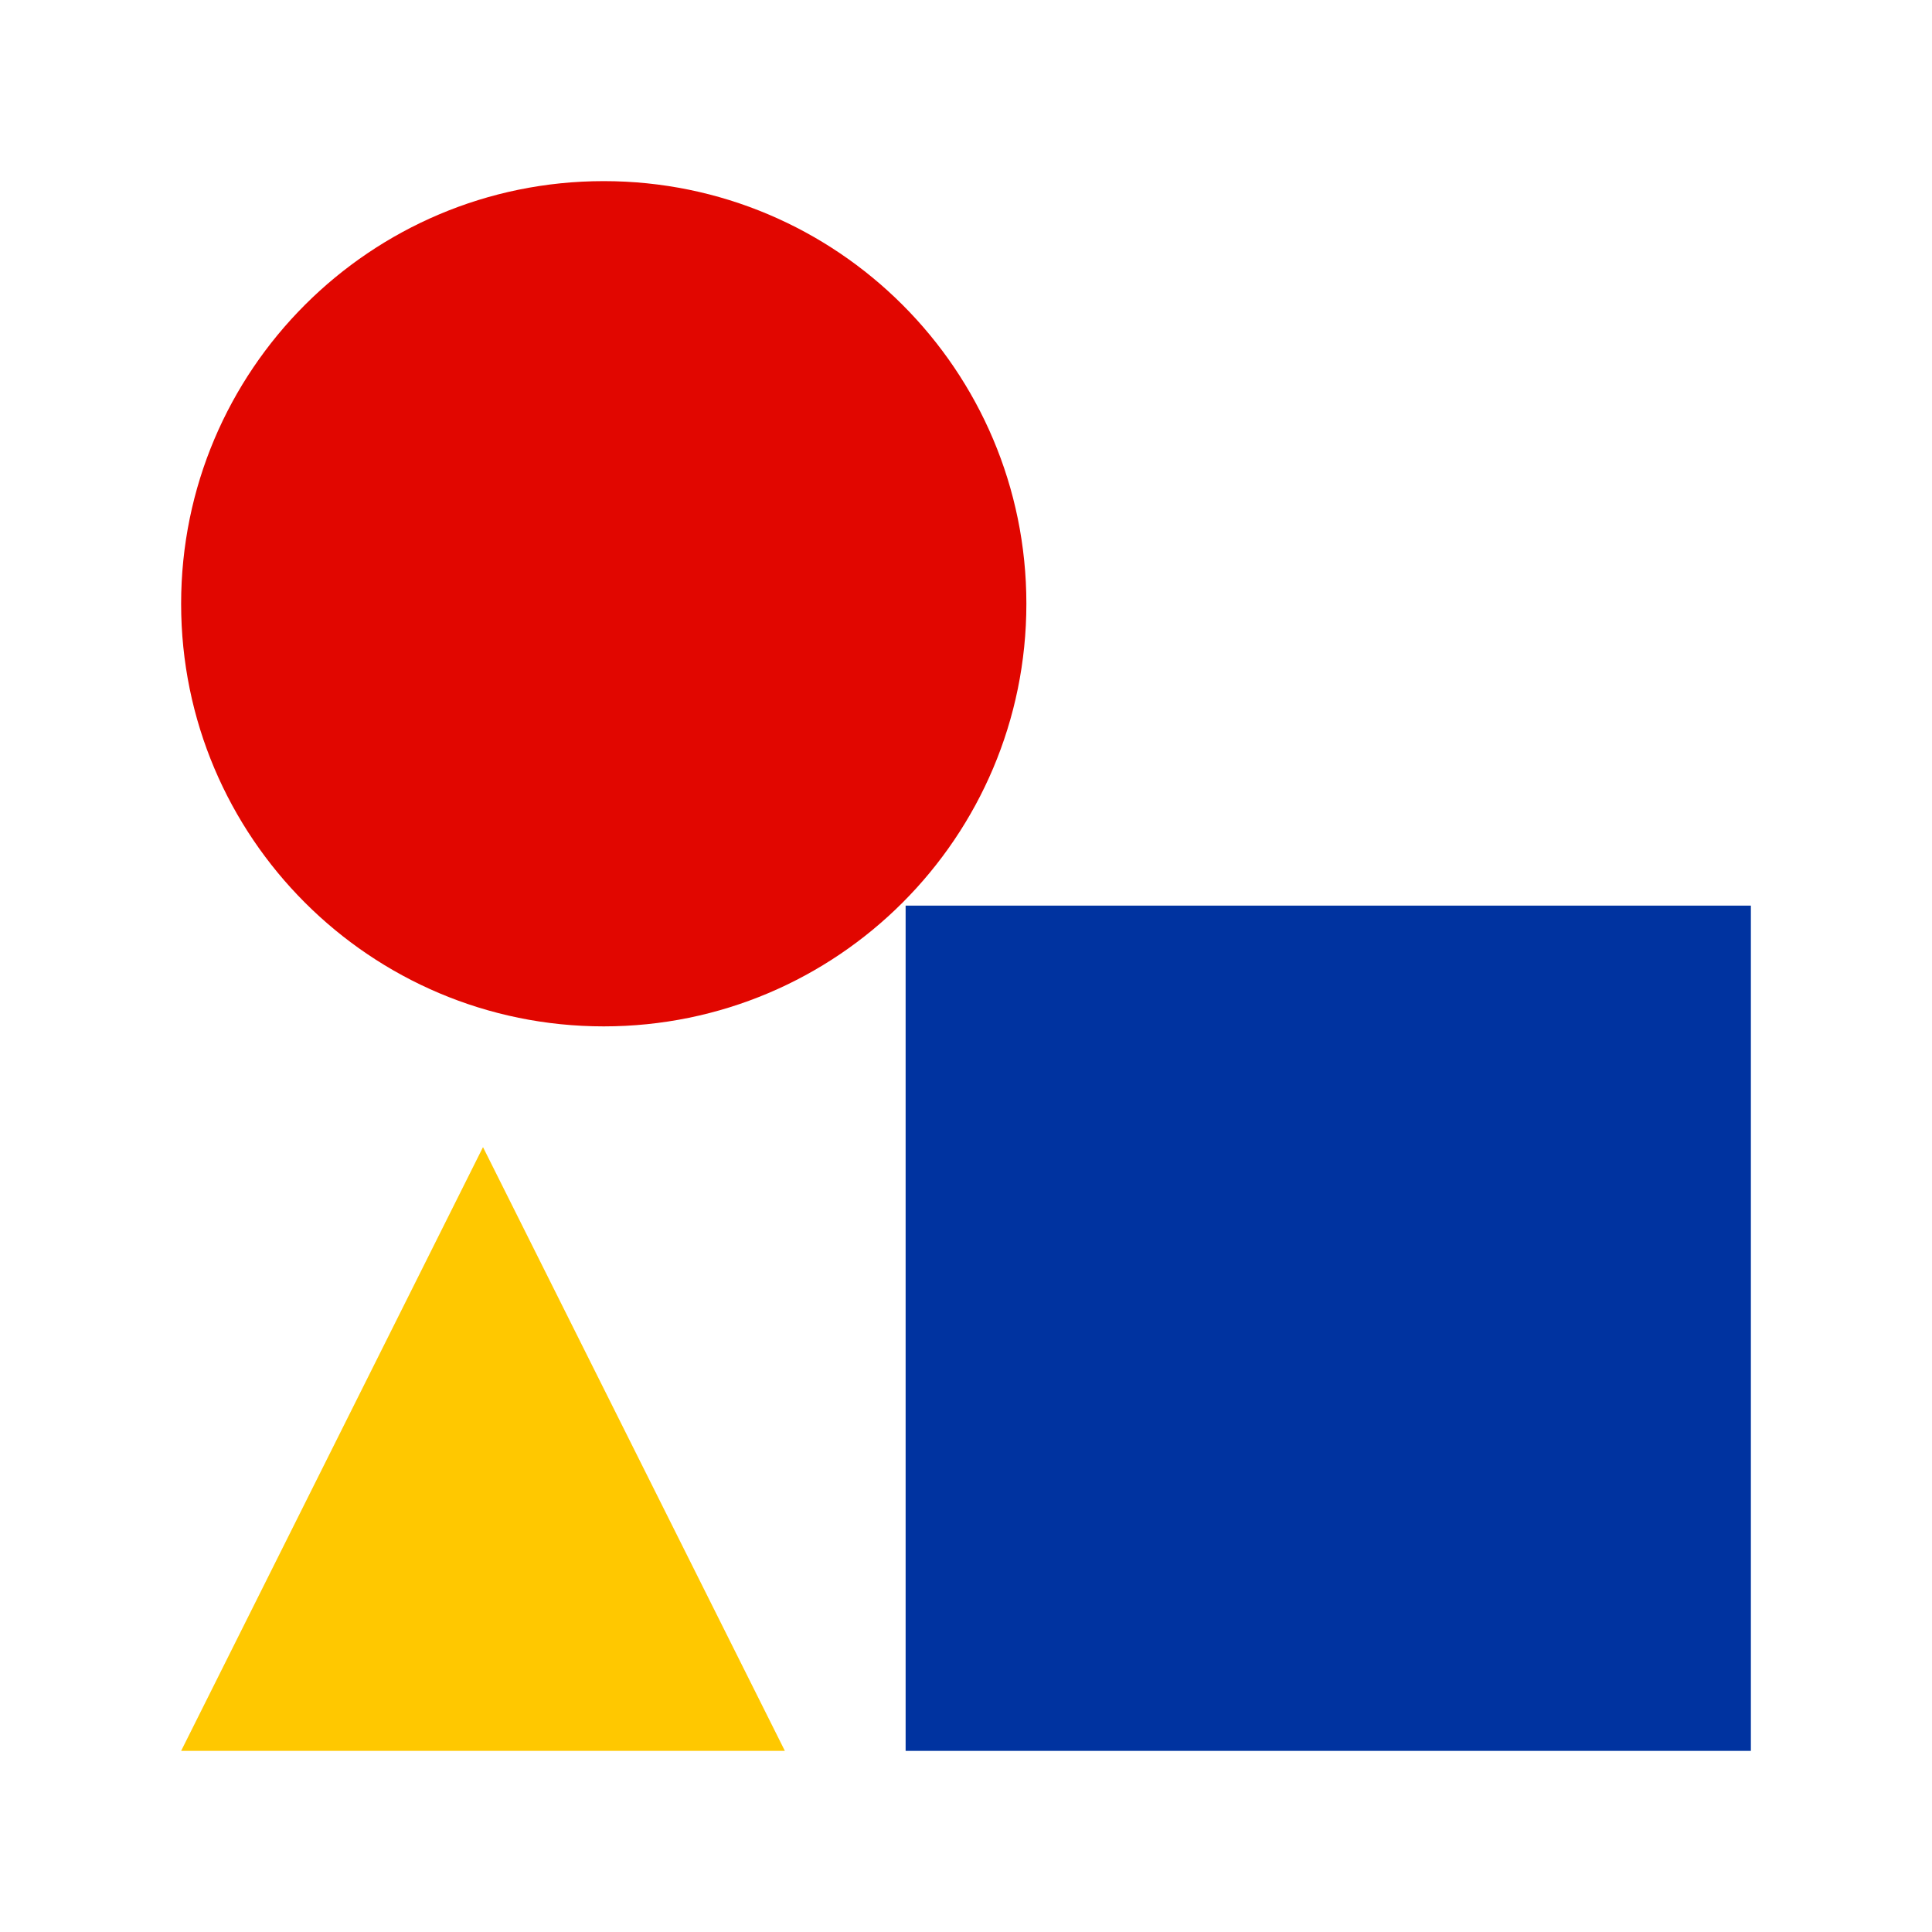
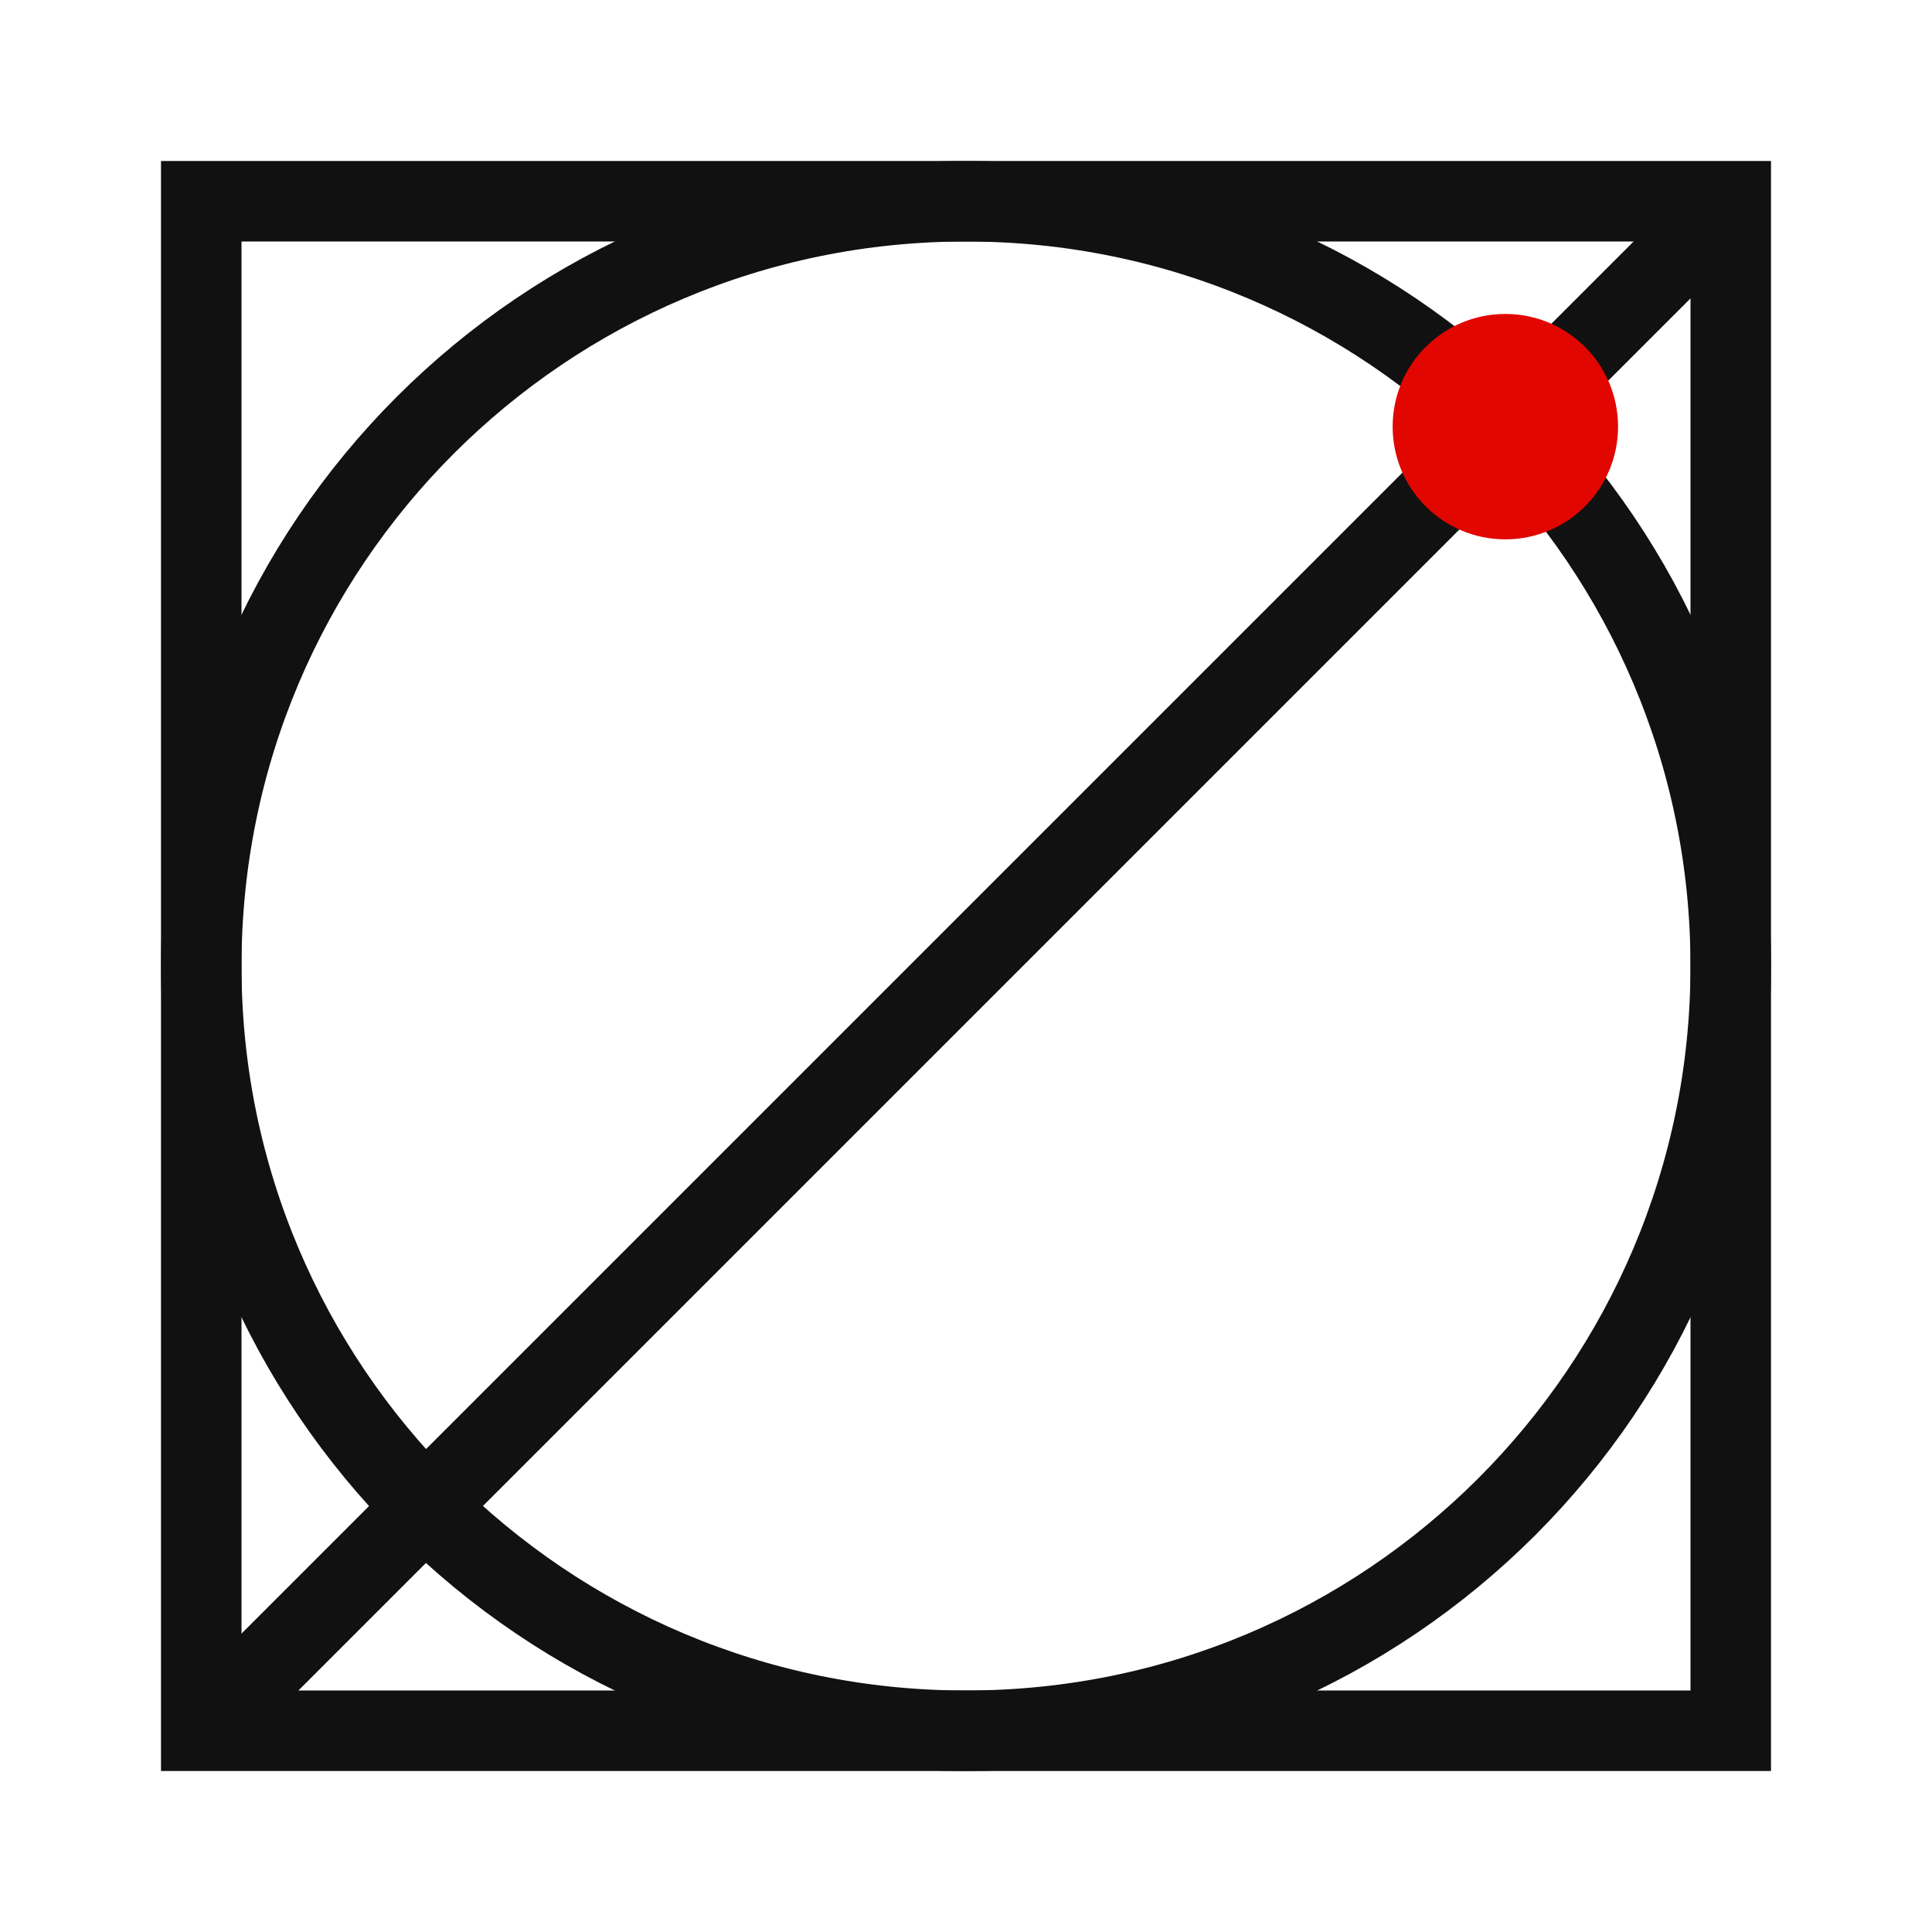
- <svg xmlns="http://www.w3.org/2000/svg" viewBox="0 0 64 64">
-   <rect width="64" height="64" fill="#fff" />
-   <circle cx="20" cy="20" r="14" fill="#e10600" />
-   <rect x="30" y="30" width="28" height="28" fill="#0033a0" />
-   <path d="M6 58h20L16 38z" fill="#ffc800" />
+ <svg xmlns="http://www.w3.org/2000/svg" viewBox="0 0 24 24" fill="none" stroke="#111" stroke-width="1">
+   <rect width="24" height="24" fill="#fff" stroke="none" />
+   <rect x="2.500" y="2.500" width="19" height="19" />
+   <circle cx="12" cy="12" r="9.500" />
+   <path d="M2.500 21.500L21.500 2.500" />
+   <circle cx="18.700" cy="5.300" r="1.400" fill="#e10600" stroke="none" />
</svg>
